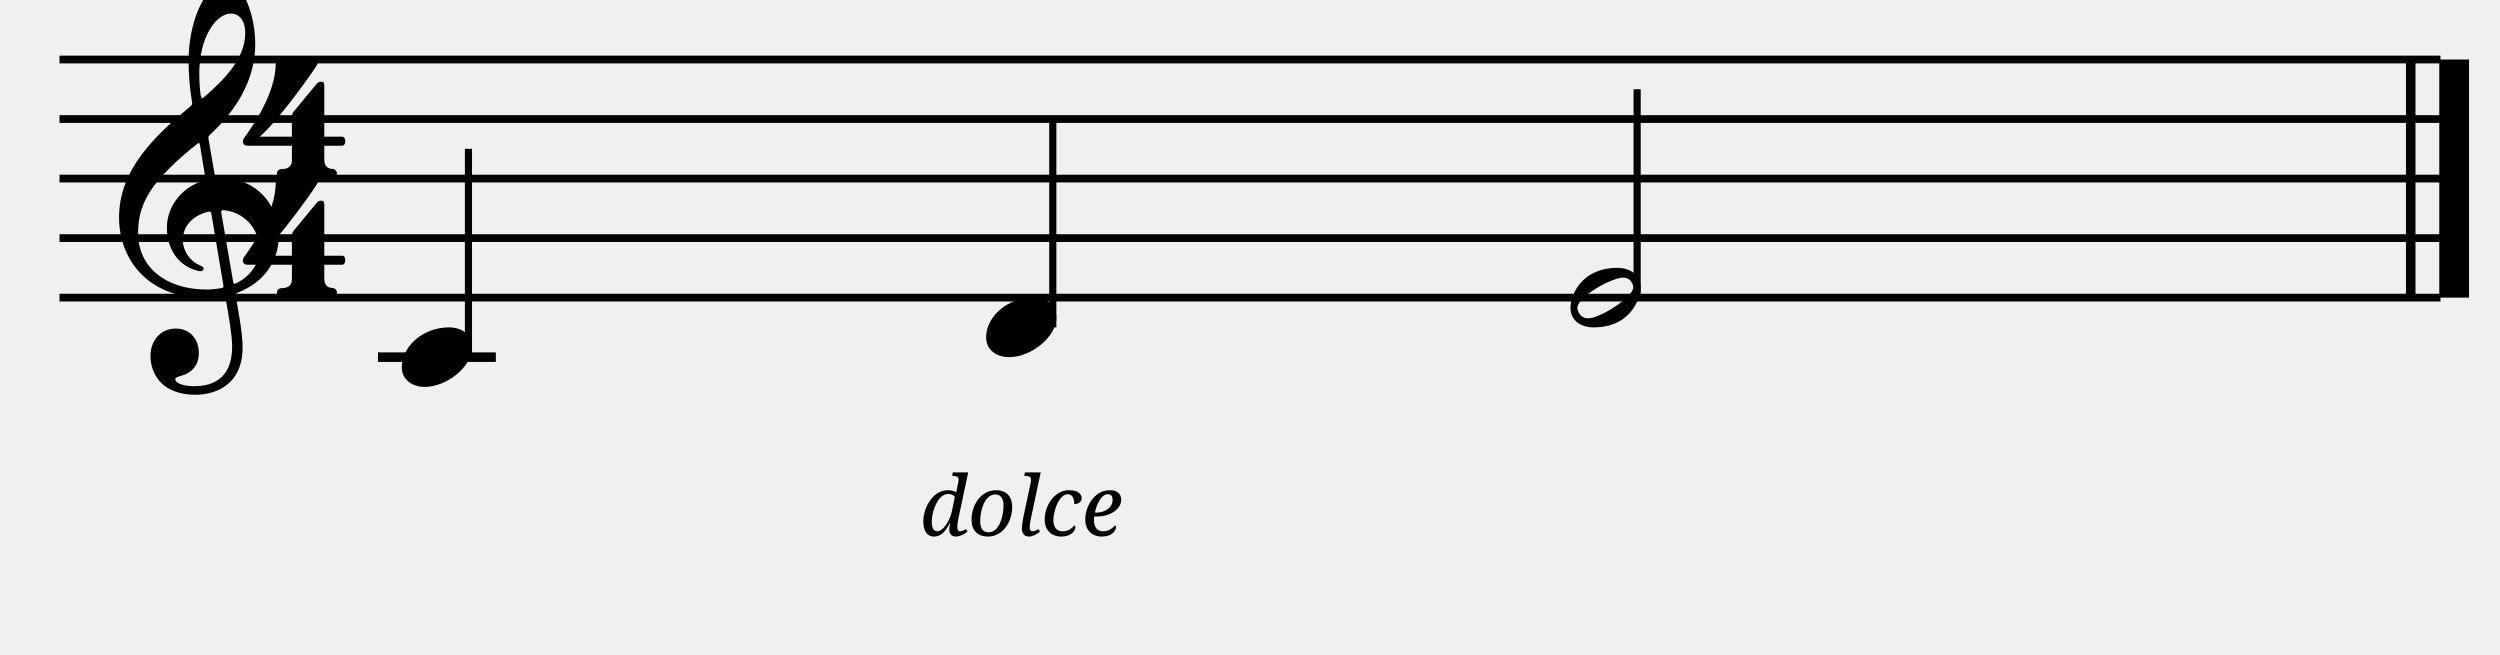
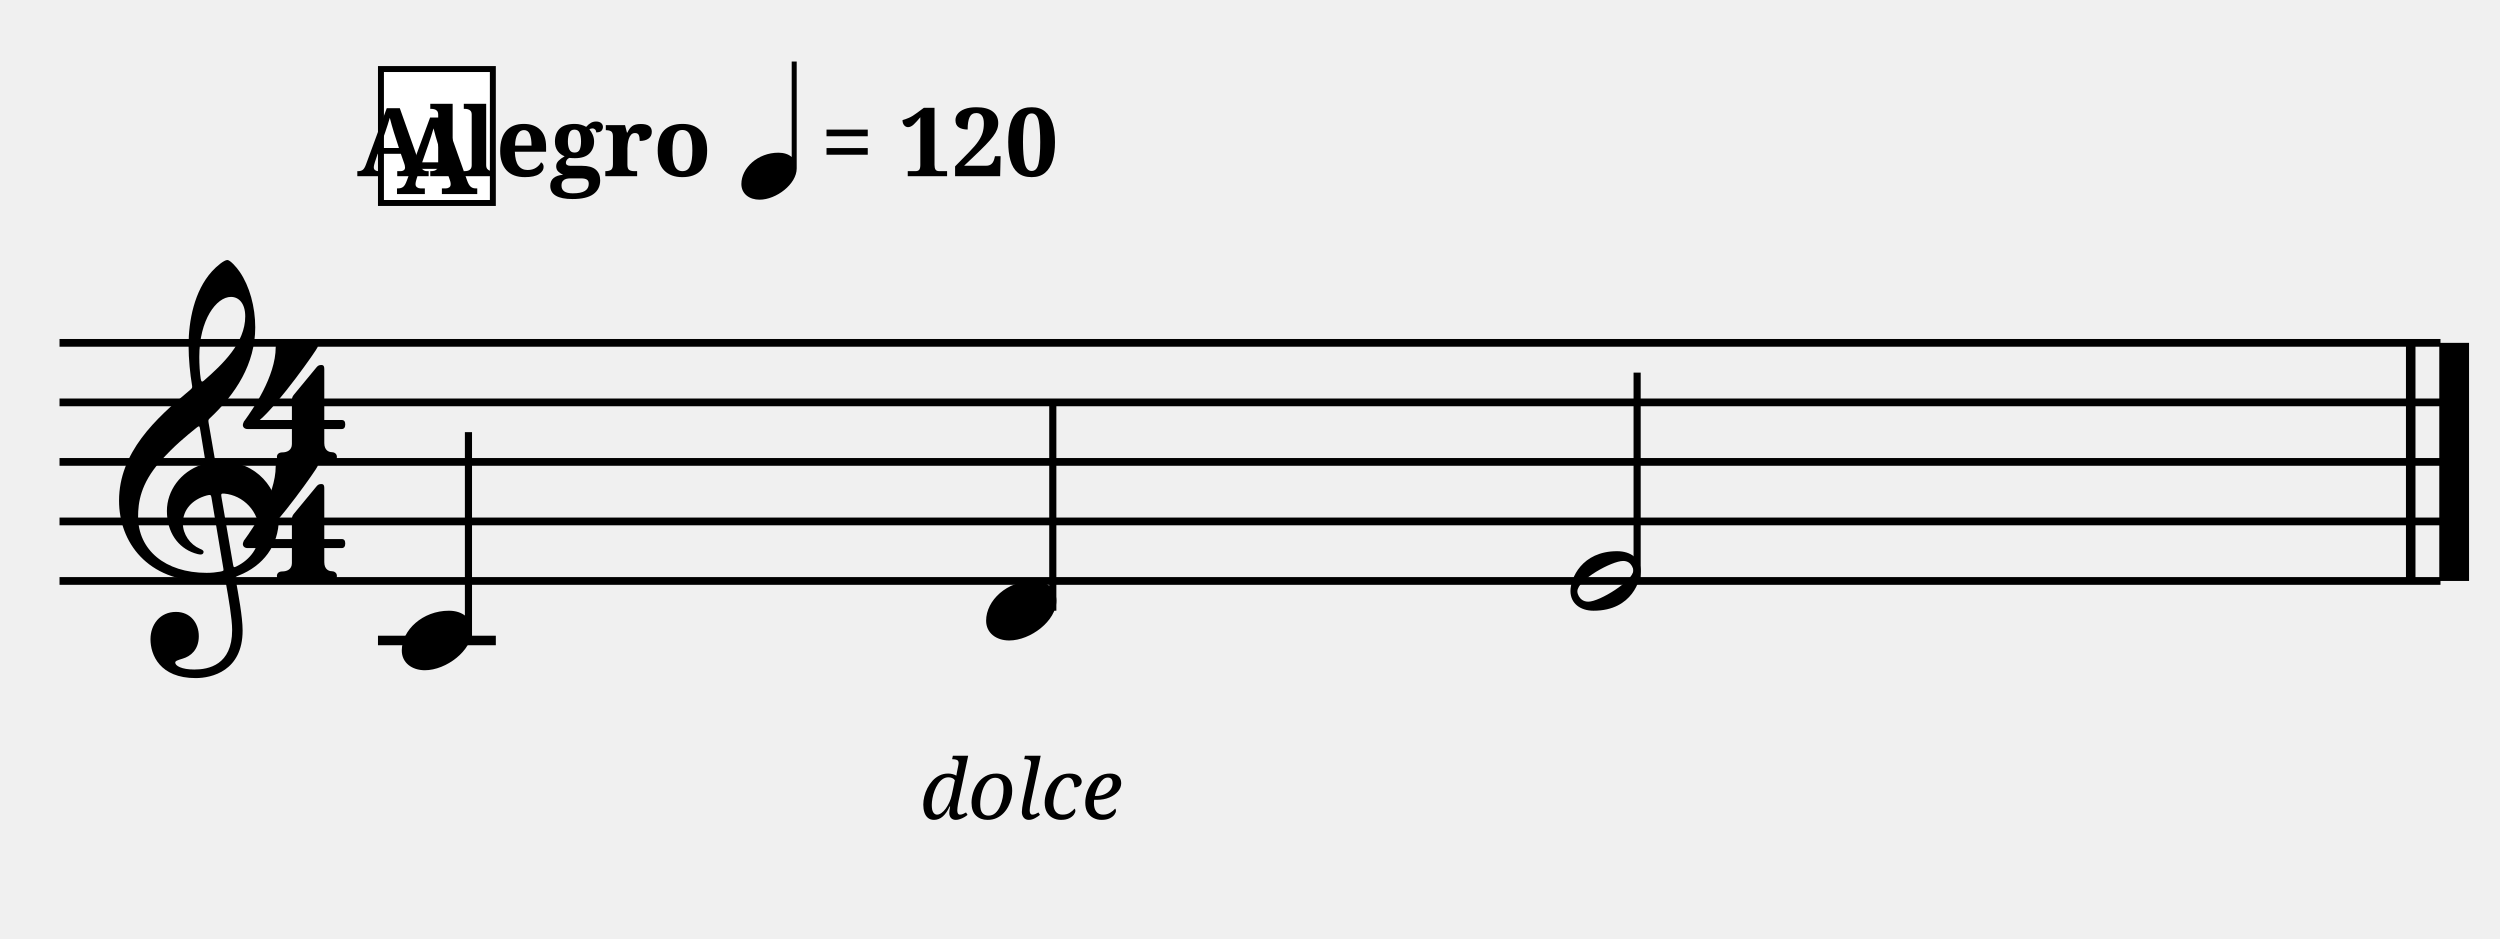
- <svg xmlns="http://www.w3.org/2000/svg" width="294" height="77" viewBox="-250 -250 10500 2750">
+ <svg xmlns="http://www.w3.org/2000/svg" width="294" height="110.32" viewBox="-250 -1440 10500 3940">
  <line x1="0" y1="0" x2="10000" y2="0" stroke="black" stroke-width="32.5" />
  <line x1="0" y1="250" x2="10000" y2="250" stroke="black" stroke-width="32.5" />
  <line x1="0" y1="500" x2="10000" y2="500" stroke="black" stroke-width="32.5" />
  <line x1="0" y1="750" x2="10000" y2="750" stroke="black" stroke-width="32.5" />
  <line x1="0" y1="1000" x2="10000" y2="1000" stroke="black" stroke-width="32.5" />
  <path d="M364 252C387 252 413 250 433 246C444 244 446 243 448 255C460 322 475 409 475 456C475 604 375 622 316 622C262 622 236 606 236 593C236 586 245 583 268 576C299 567 335 540 335 482C335 427 300 380 239 380C172 380 132 433 132 495C132 560 171 658 322 658C389 658 519 628 519 458C519 401 501 306 490 244C488 232 489 233 503 227C604 187 671 102 671 -11C671 -139 577 -252 430 -252C404 -252 404 -252 401 -270L376 -415C374 -427 376 -428 382 -434C490 -535 572 -662 572 -815C572 -902 548 -988 507 -1048C492 -1070 466 -1098 455 -1098C441 -1098 410 -1072 390 -1050C316 -968 292 -843 292 -739C292 -681 299 -616 306 -575C308 -563 309 -561 297 -551C153 -432 0 -289 0 -87C0 87 119 252 364 252ZM80 -20C80 -79 90 -158 173 -252C233 -319 279 -356 326 -394C336 -402 338 -401 340 -390L361 -262C364 -243 364 -244 346 -238C258 -208 201 -129 201 -44C201 46 248 110 316 133C324 136 336 139 343 139C351 139 355 134 355 128C355 121 347 118 340 115C298 97 268 54 268 8C268 -49 307 -92 368 -109C384 -113 386 -112 388 -101L438 197C440 208 439 208 424 211C408 214 388 216 368 216C193 216 80 119 80 -20ZM470 -943C503 -943 530 -916 530 -861C530 -750 435 -660 356 -591C349 -585 345 -586 343 -599C339 -625 337 -659 337 -691C337 -847 409 -943 470 -943ZM441 -117C522 -110 589 -42 589 46C589 109 551 160 495 188C483 194 481 194 479 182L430 -103C428 -115 429 -118 441 -117Z" fill="black" transform="translate(250, 750)" />
  <path d="M40 112L226 112L226 175C226 202 204 210 186 210C170 210 163 219 163 229C163 239 167 250 182 250L395 250C405 250 415 243 415 229C415 215 403 209 393 209C383 209 362 203 362 171L362 112L435 112C445 112 450 105 450 93C450 81 446 74 435 74L362 74L362 -140C362 -148 361 -157 350 -157C341 -157 336 -155 330 -148L235 -33C231 -28 226 -22 226 -10L226 74L91 74C171 6 331 -221 334 -232C334 -234 335 -235 335 -237C335 -245 328 -251 320 -251C311 -251 270 -249 252 -249C234 -249 189 -251 181 -251C172 -251 158 -248 158 -232C158 -108 60 31 30 73L24 81C24 82 23 83 23 84C21 88 20 92 20 95C20 105 28 112 40 112Z" fill="black" transform="translate(750, 250)" />
  <path d="M40 112L226 112L226 175C226 202 204 210 186 210C170 210 163 219 163 229C163 239 167 250 182 250L395 250C405 250 415 243 415 229C415 215 403 209 393 209C383 209 362 203 362 171L362 112L435 112C445 112 450 105 450 93C450 81 446 74 435 74L362 74L362 -140C362 -148 361 -157 350 -157C341 -157 336 -155 330 -148L235 -33C231 -28 226 -22 226 -10L226 74L91 74C171 6 331 -221 334 -232C334 -234 335 -235 335 -237C335 -245 328 -251 320 -251C311 -251 270 -249 252 -249C234 -249 189 -251 181 -251C172 -251 158 -248 158 -232C158 -108 60 31 30 73L24 81C24 82 23 83 23 84C21 88 20 92 20 95C20 105 28 112 40 112Z" fill="black" transform="translate(750, 750)" />
  <path d="M0 42C0 94 43 125 97 125C186 125 295 43 295 -42C295 -93 255 -125 198 -125C88 -125 0 -44 0 42Z" fill="black" transform="translate(1437.5, 1250)" />
  <line x1="1337.5" y1="1250" x2="1832.5" y2="1250" stroke="black" stroke-width="40" />
  <line x1="1717.5" y1="375" x2="1717.5" y2="1250" stroke="black" stroke-width="30" />
  <rect x="1350" y="-1150" width="470" height="562.5" fill="white" stroke="black" stroke-width="25" />
  <text x="1585" y="-625" font-family="serif" font-size="450" fill="black" text-anchor="middle" font-weight="bold" font-style="normal">A</text>
-   <text x="1437.5" y="-700" font-family="serif" font-size="400" fill="black" text-anchor="start" font-weight="bold" font-style="normal">Allegro</text>
-   <path d="M109 141C209 141 332 48 332 -47L332 -688L302 -688L302 -115C283 -132 255 -141 222 -141C99 -141 0 -50 0 47C0 106 48 141 109 141Z" fill="black" transform="translate(3077.5, -700)" />
-   <text x="3427.5" y="-700" font-family="serif" font-size="400" fill="black" text-anchor="start" font-weight="bold" font-style="normal"> = 120</text>
+   <text x="2738.756" y="-700" font-family="serif" font-size="400" fill="black" text-anchor="end" font-weight="bold" font-style="normal">Allegro</text>
+   <path d="M109 141C209 141 332 48 332 -47L332 -688L302 -688L302 -115C283 -132 255 -141 222 -141C99 -141 0 -50 0 47C0 106 48 141 109 141Z" fill="black" transform="translate(2863.756,-700) scale(0.7,0.7)" />
+   <text x="3196.156" y="-700" font-family="serif" font-size="400" fill="black" text-anchor="start" font-weight="bold" font-style="normal">= 120</text>
  <path d="M0 42C0 94 43 125 97 125C186 125 295 43 295 -42C295 -93 255 -125 198 -125C88 -125 0 -44 0 42Z" fill="black" transform="translate(3891.712, 1125)" />
  <line x1="4171.712" y1="250" x2="4171.712" y2="1125" stroke="black" stroke-width="30" />
  <text x="4039.212" y="2000" font-family="serif" font-size="350" fill="black" text-anchor="middle" font-weight="normal" font-style="italic">dolce</text>
  <path d="M97 125C262 125 295 -9 295 -42C295 -93 254 -125 196 -125C47 -125 0 -10 0 42C0 95 42 125 97 125ZM29 44C29 -5 174 -84 221 -84C240 -84 251 -75 258 -63C261 -57 264 -51 264 -44C264 -1 123 87 75 87C54 87 42 76 35 64C32 58 29 51 29 44Z" fill="black" transform="translate(6345.925, 1000)" />
  <line x1="6625.925" y1="125" x2="6625.925" y2="1000" stroke="black" stroke-width="30" />
  <line x1="9875" y1="0" x2="9875" y2="1000" stroke="black" stroke-width="40" />
  <line x1="10057.5" y1="0" x2="10057.5" y2="1000" stroke="black" stroke-width="125" />
</svg>
